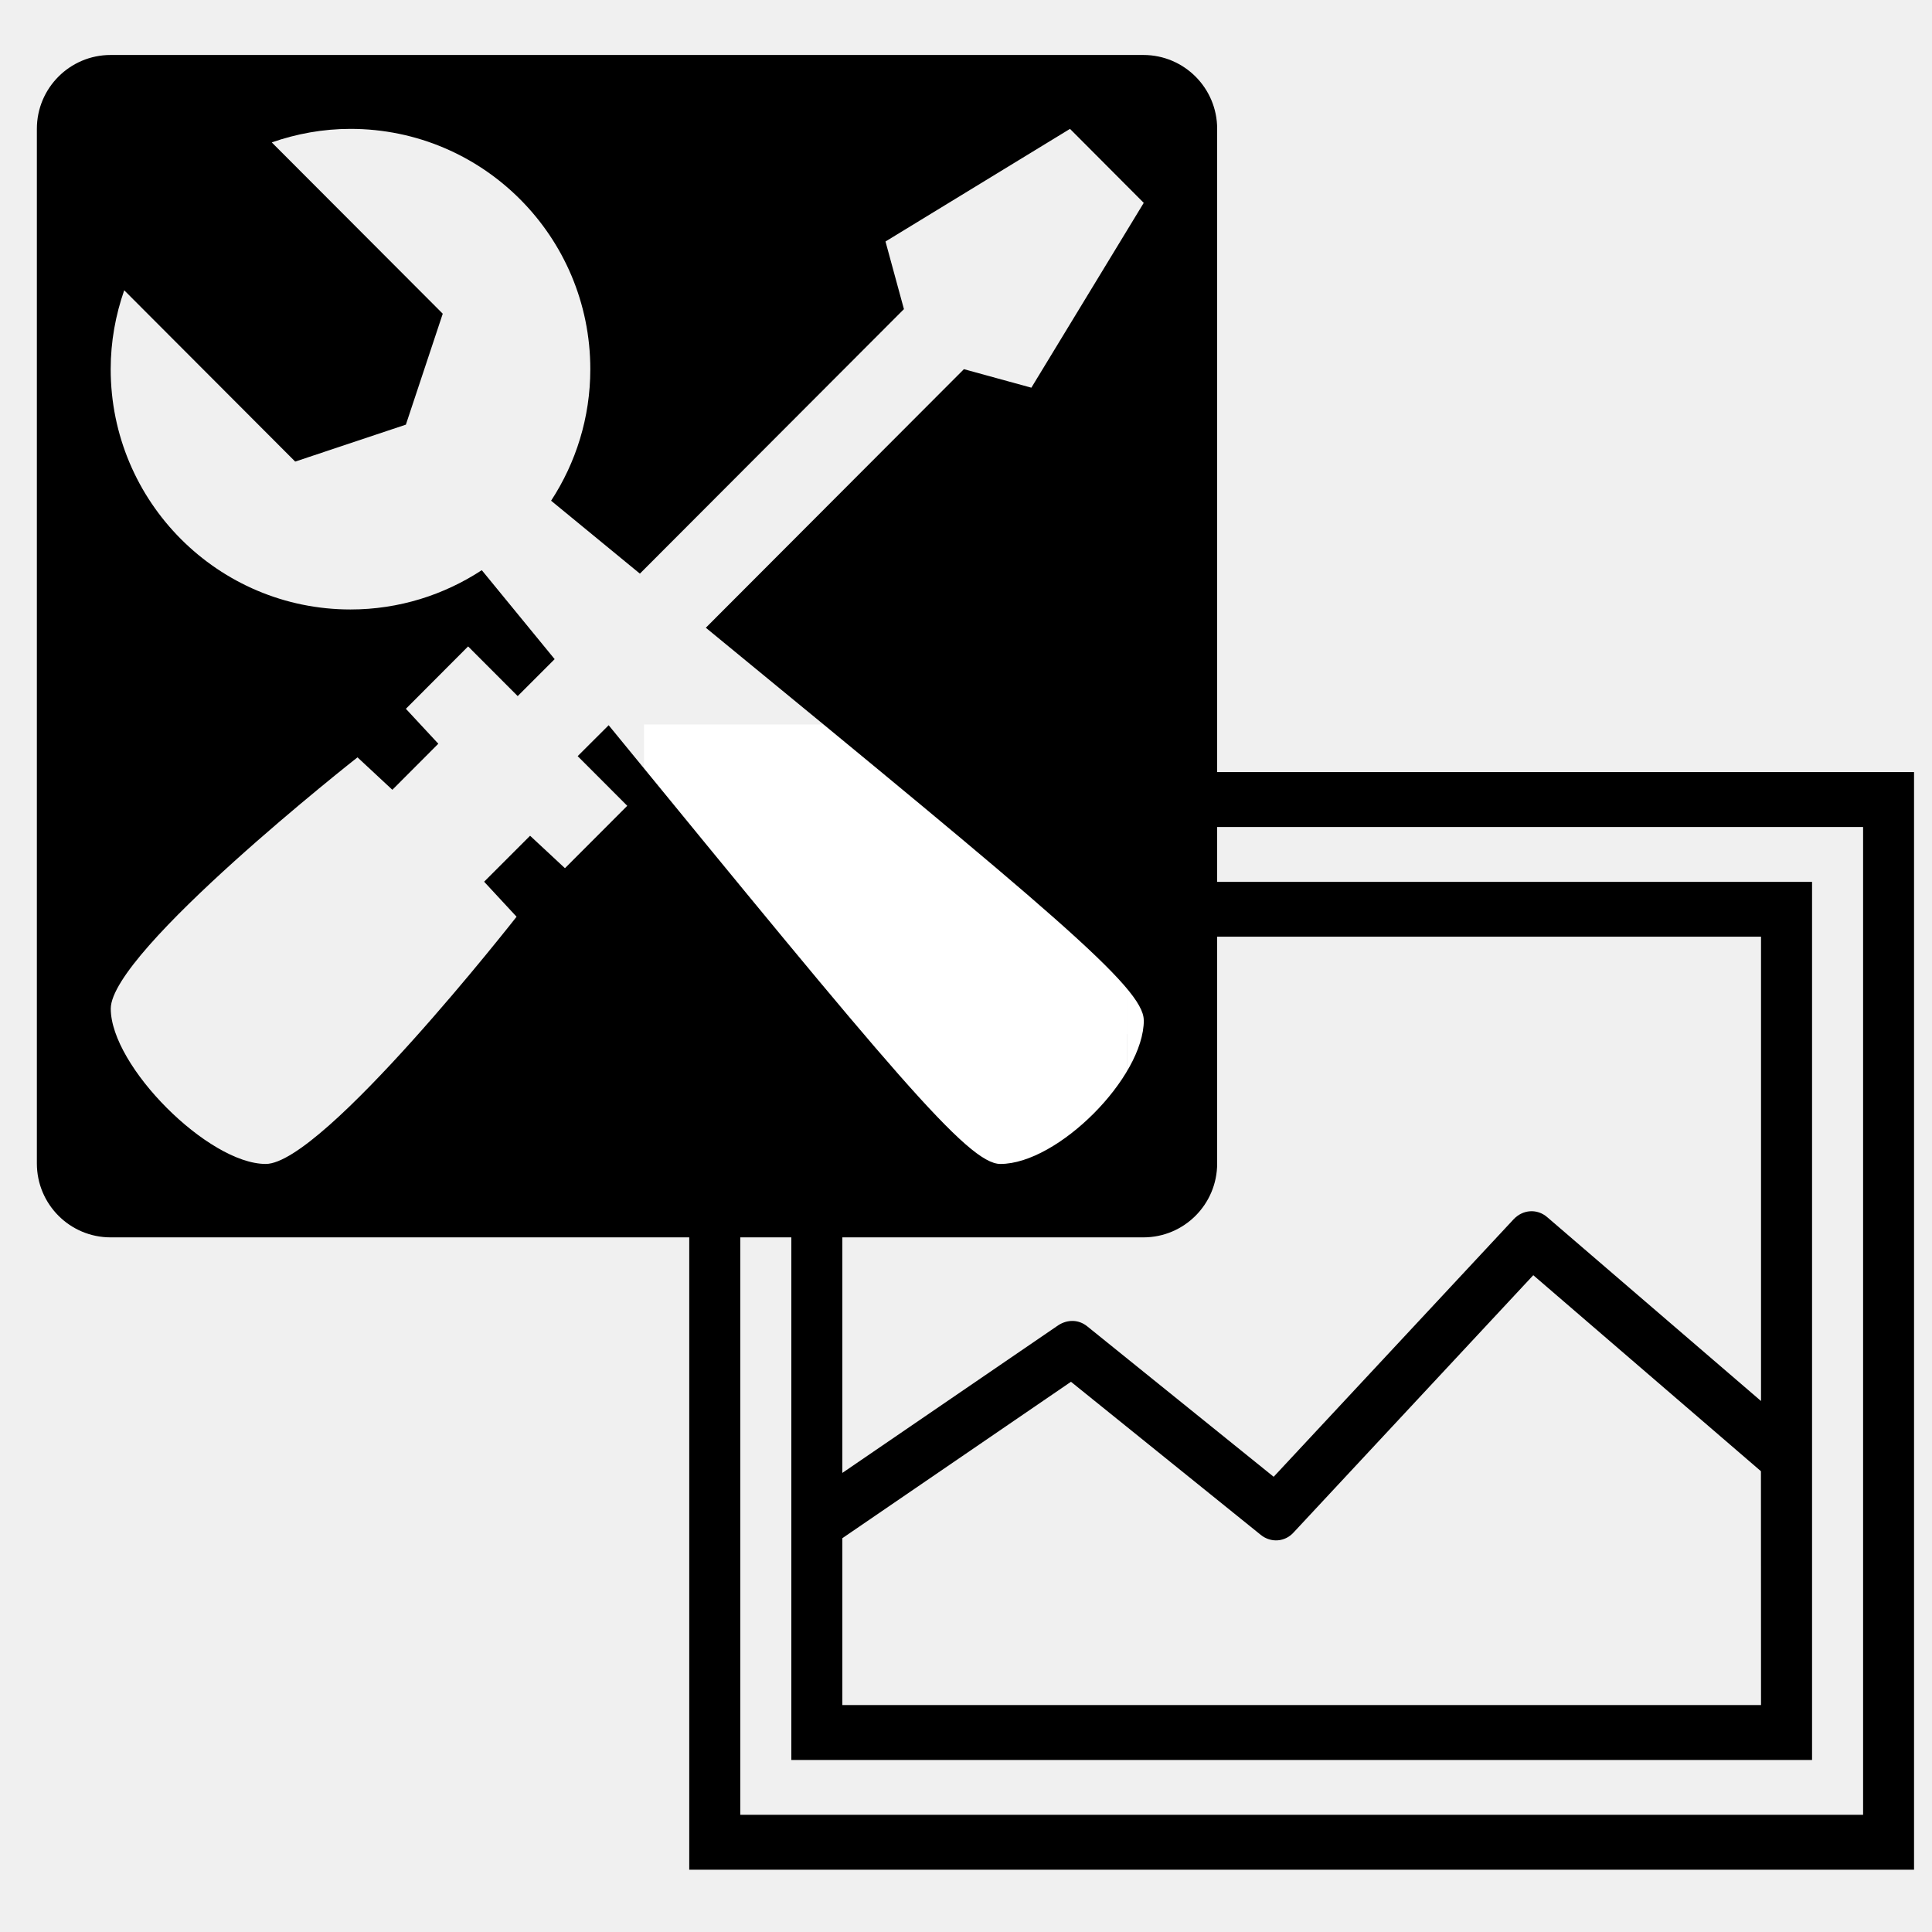
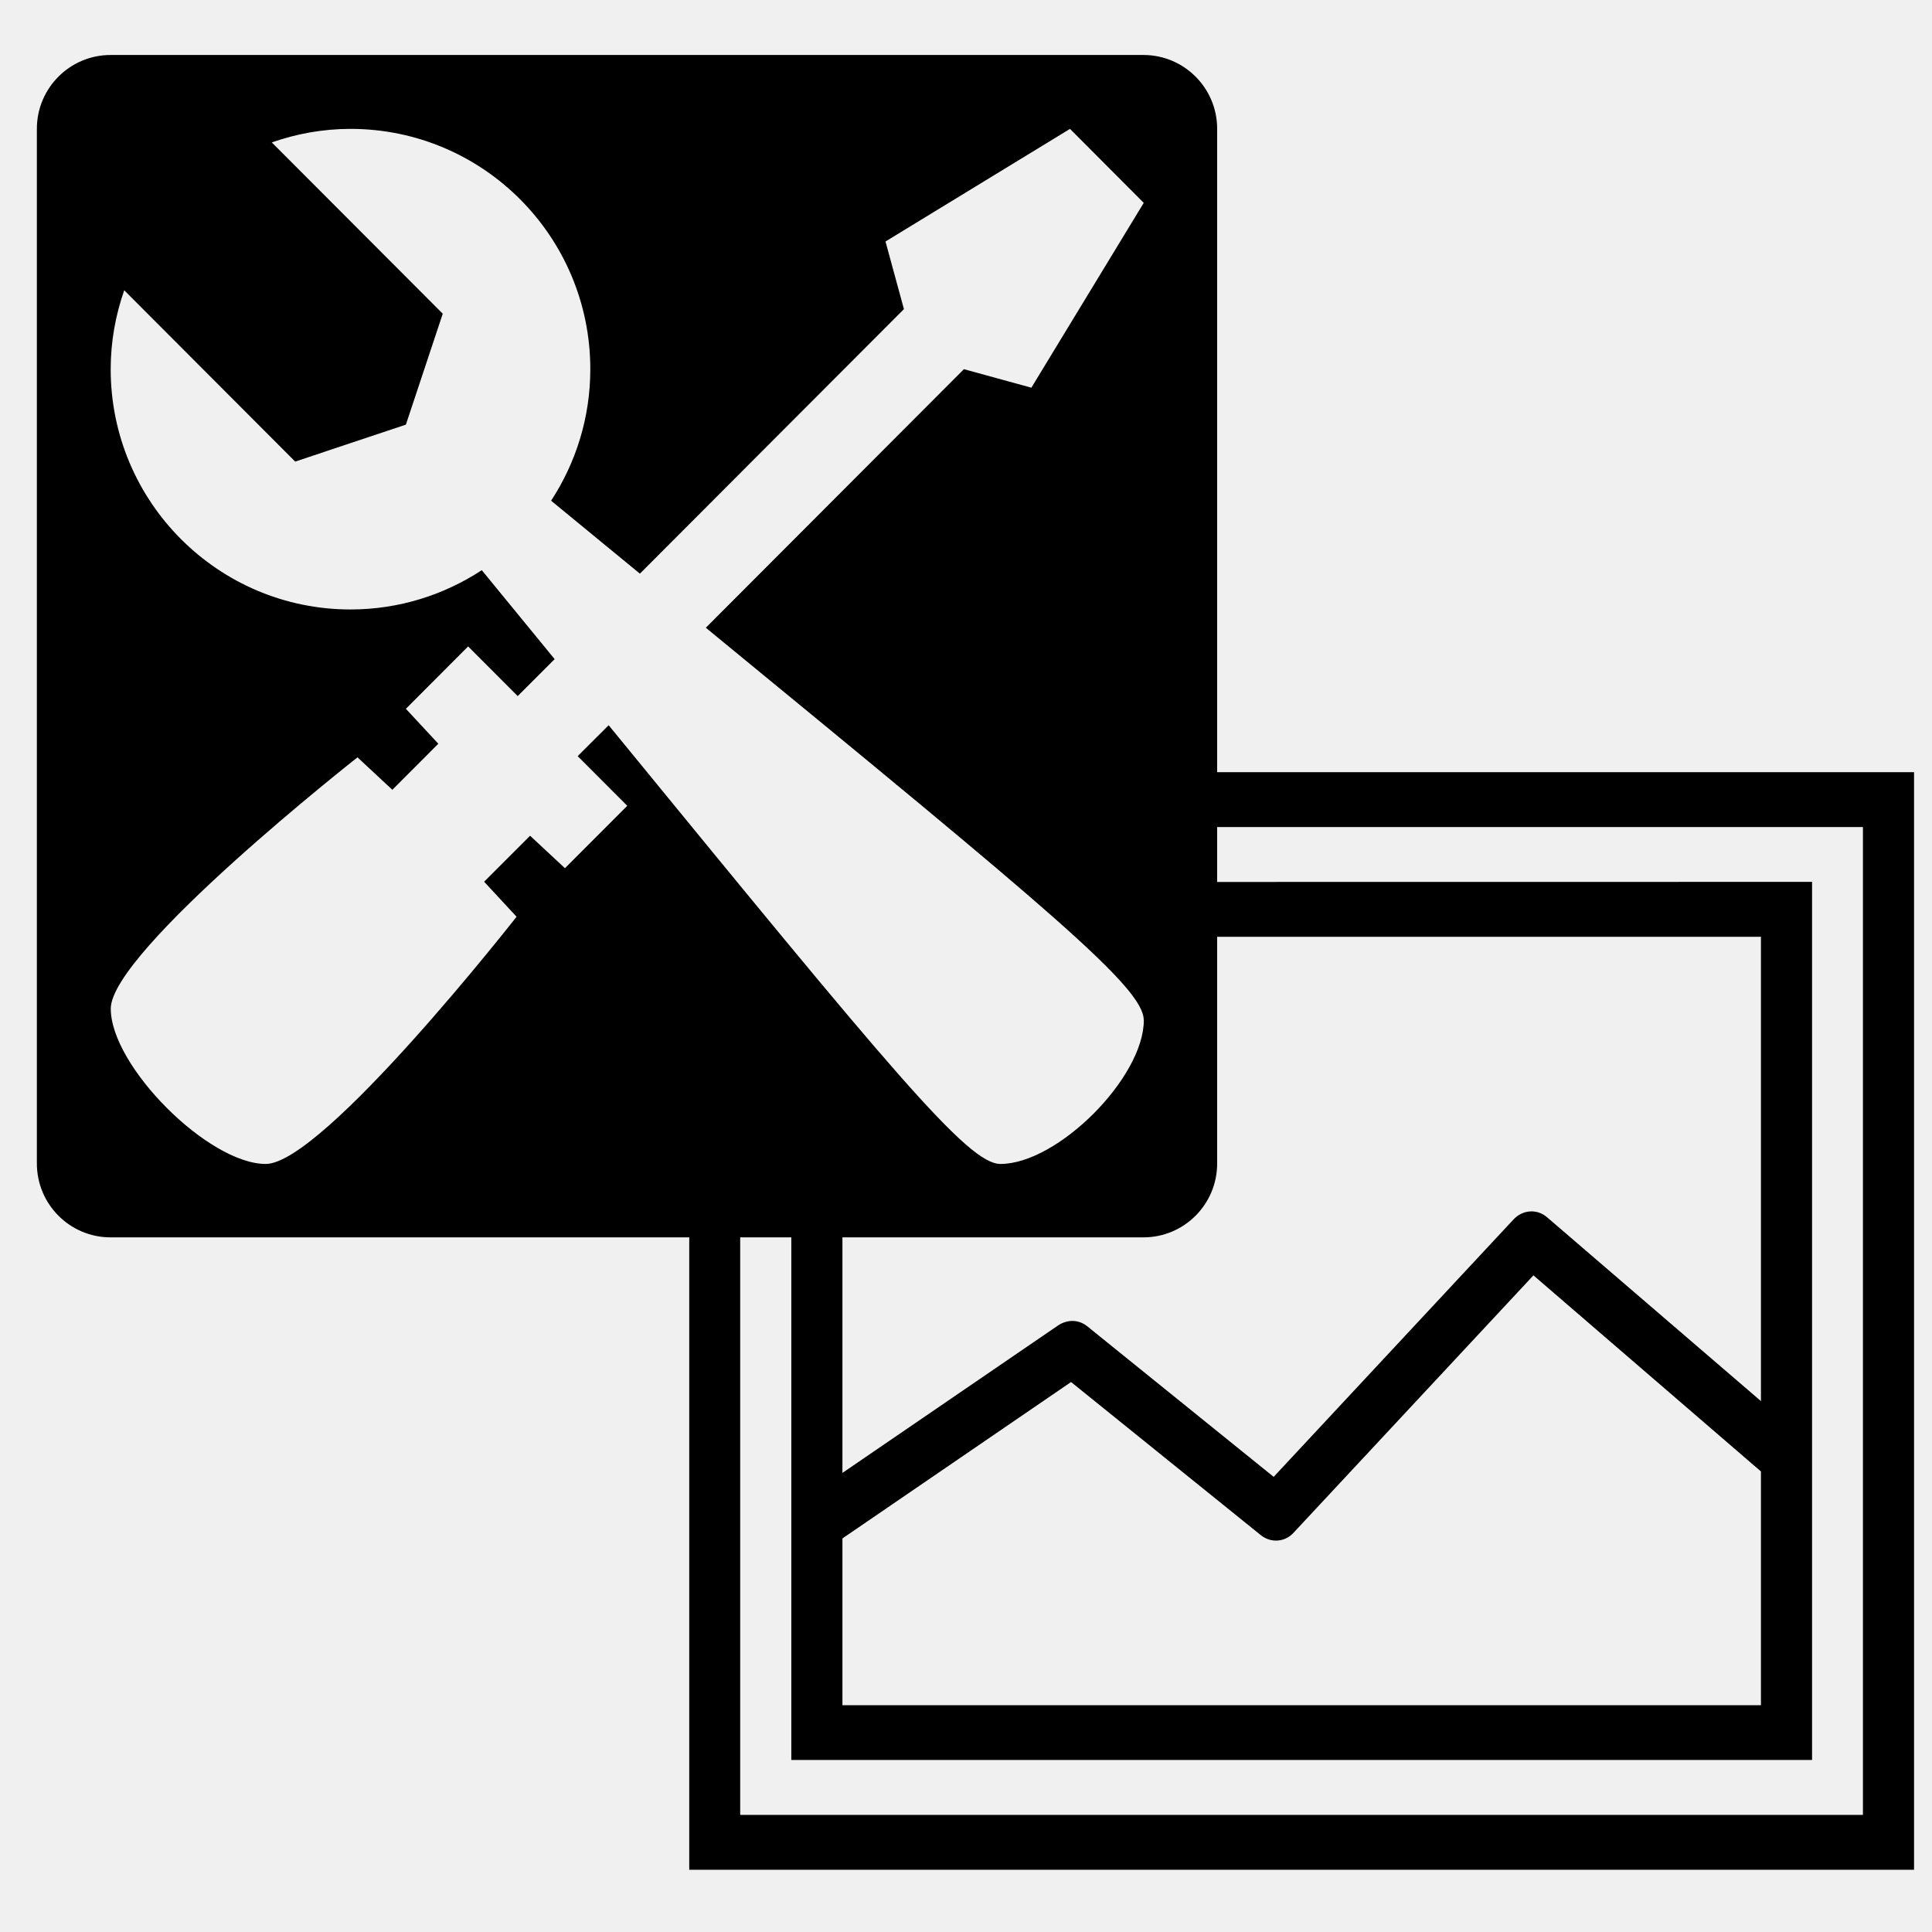
- <svg xmlns="http://www.w3.org/2000/svg" width="24px" height="24px" viewBox="0 0 24 24" version="1.1" id="SVGRoot">
+ <svg xmlns="http://www.w3.org/2000/svg" width="24px" height="24px" viewBox="0 0 24 24" version="1.1" id="SVGRoot" enable-background="new">
  <defs id="defs18">
-     </defs>
+     <filter style="color-interpolation-filters:sRGB" id="filter39">
+       <feBlend mode="multiply" in2="BackgroundImage" id="feBlend41" />
+     </filter>
+   </defs>
  <g id="layer2" style="display:inline" />
-   <g id="layer4" style="display:inline">
-     <path d="m 8.562,9.591 v 13.635 H 23.777 V 9.591 Z M 23.144,22.544 H 9.196 V 10.273 H 23.144 Z M 22.51,10.955 H 9.83 v 10.908 H 22.51 Z M 21.876,21.181 H 10.464 v -2.073 l 2.84,-1.943 2.358,1.902 c 0.127,0.102 0.304,0.089 0.412,-0.035 l 2.973,-3.191 2.828,2.435 z m 0,-3.777 -2.656,-2.284 c -0.126,-0.109 -0.304,-0.095 -0.418,0.027 L 15.822,18.345 13.507,16.477 c -0.108,-0.088 -0.247,-0.088 -0.361,-0.014 l -2.682,1.834 V 11.636 H 21.876 Z M 13,15.045 c 0.7,0 1.268,-0.611 1.268,-1.363 0,-0.753 -0.568,-1.363 -1.268,-1.363 -0.7,0 -1.268,0.611 -1.268,1.363 0,0.753 0.568,1.363 1.268,1.363 z M 13,13 c 0.349,0 0.634,0.306 0.634,0.682 0,0.376 -0.285,0.682 -0.634,0.682 -0.349,0 -0.634,-0.306 -0.634,-0.682 C 12.366,13.306 12.651,13 13,13 Z" id="path4154" style="stroke-width:0.657" />
-     <rect style="fill:#ffffff" id="rect4348" width="6" height="6" x="8" y="9" />
+   <g id="layer4" style="display:inline;filter:url(#filter39)">
+     <path id="path4154" style="stroke-width:0.657" d="m 14.012,9.592 c -0.009,0.012 -0.026,0.015 -0.041,0.021 0.049,-0.004 0.096,-0.016 0.145,-0.021 z m 1.021,0 c -0.069,0.015 -0.133,0.038 -0.158,0.043 -0.22,0.049 -0.444,0.071 -0.668,0.098 0.012,0.031 0.004,0.05 0.002,0.072 0.096,0.021 0.192,0.045 0.285,0.082 0.09,0.036 0.284,0.143 0.15,0.287 -0.045,0.048 -0.126,0.039 -0.189,0.059 -0.116,0.013 -0.232,0.027 -0.348,0.041 h 9.035 V 22.545 H 9.195 V 11.02 c -0.025,0.026 -0.058,0.024 -0.084,0.002 -3.424e-4,0.002 -0.002,0.004 -0.002,0.006 -0.002,0.011 -0.002,0.022 -0.004,0.033 0.001,0.009 0.003,0.018 0.004,0.027 -5.303e-4,0.013 -0.003,0.024 -0.002,0.037 1.757e-4,0.004 0.005,0.006 0.006,0.01 0.002,0.006 0.005,0.012 0.006,0.018 0.006,0.031 0.004,0.027 0,0.057 -0.007,0.052 -0.027,0.04 -0.049,0.016 0.007,0.003 0.023,0.022 0.016,0.084 -0.005,0.101 -0.039,0.094 -0.166,0.025 -0.015,-0.008 -0.01,-0.033 -0.016,-0.049 -0.038,-0.105 -0.053,-0.14 -0.098,-0.254 -0.029,-0.07 -0.056,-0.14 -0.084,-0.211 -0.002,-9.46e-4 -0.004,-5.75e-4 -0.006,-0.002 -0.004,-0.003 9.608e-4,-0.011 0,-0.016 -0.007,-0.017 -0.013,-0.034 -0.02,-0.051 -0.012,4.19e-4 -0.023,0.002 -0.035,0.002 -0.016,0.002 -0.031,0.005 -0.047,0.008 -4.96e-4,0.006 -0.001,4.46e-4 -0.002,0.008 -2.799e-4,0.002 -0.004,-0.007 -0.002,-0.008 0.001,-2.31e-4 0.003,2.27e-4 0.004,0 2.372e-4,-0.003 -1.636e-4,-0.002 0,-0.004 -0.001,-3.39e-4 -0.003,3.78e-4 -0.004,0 -0.006,-0.002 0.005,-0.02 0.01,-0.035 1.961e-4,-0.005 -0.003,-0.021 0.008,-0.039 0.004,-0.008 0.007,-0.014 0.01,-0.02 -0.02,0.004 -0.039,0.008 -0.076,-0.006 V 23.227 H 23.777 V 9.592 Z m -2.506,0.084 c 0.004,0.004 0.016,0.004 0.016,0.01 -0.006,0.057 -0.026,0.082 -0.045,0.107 0.059,-4.86e-5 0.118,1.107e-4 0.178,0 0.005,-5.119e-4 0.018,-0.003 0.023,-0.004 -0.027,-6.588e-4 -0.069,0.011 -0.068,-0.012 0.002,-0.045 0.011,-0.076 0.021,-0.1 -0.04,-2.409e-4 -0.083,-0.002 -0.125,-0.002 z m -1.184,0.035 c -0.063,0.005 -0.144,0.023 -0.219,0.033 0.038,0.005 0.075,0.013 0.113,0.018 0.198,0.023 0.296,0.023 0.424,0.031 0.135,4.26e-5 0.27,-7.49e-5 0.404,0 0.042,-0.011 0.083,-0.022 0.125,-0.033 -0.08,-0.008 -0.159,-0.017 -0.238,-0.025 -0.343,-0.017 -0.433,-0.019 -0.609,-0.023 z m 2.678,0.219 c -0.029,0.003 -0.065,0.012 -0.084,0.014 -0.133,0.014 -0.267,0.019 -0.4,0.023 -0.021,7.692e-4 -0.038,-6.596e-4 -0.059,0 -0.008,0.016 1.03e-4,0.037 -0.016,0.049 -0.019,0.015 -0.043,0.021 -0.064,0.031 -0.094,0.065 -0.201,0.107 -0.307,0.148 0.158,-0.006 0.316,-0.006 0.475,-0.018 0.141,-0.011 0.281,-0.031 0.422,-0.047 0.147,-0.016 0.293,-0.035 0.439,-0.051 0.029,0.003 0.06,-3.9e-5 0.088,0.01 -0.116,-0.091 -0.191,-0.117 -0.426,-0.156 -0.023,-0.004 -0.046,-7.753e-4 -0.068,-0.004 z M 13.205,9.969 c -0.195,0.003 -0.394,0.005 -0.602,0.006 -0.016,0.017 -0.024,0.034 -0.045,0.051 0.032,0.015 0.065,0.029 0.098,0.043 0.033,0.031 0.078,0.053 0.1,0.092 0.071,-0.024 0.142,-0.05 0.213,-0.076 0.083,-0.031 0.159,-0.073 0.236,-0.115 z m -0.682,0.012 c 0.005,0.008 4.13e-4,0.006 0.008,0.016 0.004,0.005 0.022,-0.01 0.016,-0.012 -0.008,-0.002 -0.016,-0.002 -0.023,-0.004 z m -0.076,0.164 c -0.005,0.002 -0.01,0.004 -0.014,0.006 -0.002,0.004 -0.002,0.008 -0.004,0.012 0.023,0.003 0.047,0.006 0.07,0.008 0.002,1.7e-4 0.004,-2.9e-5 0.006,0 -0.019,-0.01 -0.039,-0.017 -0.059,-0.025 z m 2.168,0.811 c 0.022,0.023 0.045,0.045 0.061,0.072 0.035,0.06 0.076,0.121 0.086,0.189 0.009,0.061 -0.007,0.081 -0.014,0.121 0.155,0.022 0.191,0.112 0.203,0.299 H 21.875 v 5.768 l -2.656,-2.283 c -0.126,-0.109 -0.304,-0.095 -0.418,0.027 l -2.979,3.197 -2.314,-1.869 c -0.108,-0.088 -0.247,-0.088 -0.361,-0.014 l -2.682,1.834 v -3.822 c -0.006,-8.21e-4 -0.012,-0.001 -0.018,-0.002 -0.11,-0.104 -0.318,-0.161 -0.33,-0.312 -0.033,-0.413 0.155,-0.404 0.346,-0.502 7.99e-4,-4.11e-4 0.001,-0.002 0.002,-0.002 v -1.059 c -0.092,0.053 -0.192,0.09 -0.297,0.014 -0.332,-0.243 -0.29,-0.286 -0.262,-0.391 -0.02,-0.012 -0.051,-0.035 -0.076,-0.051 v 9.693 H 22.51 V 10.955 Z m -0.68,0.436 c 0.004,0.002 0.006,0.004 0.01,0.006 0.004,6.26e-4 0.008,0.001 0.012,0.002 -0.005,-0.002 -0.009,-0.007 -0.014,-0.008 -0.003,-5.21e-4 -0.005,4.53e-4 -0.008,0 z m 0.268,2.701 c -0.048,0.06 -0.089,0.127 -0.158,0.211 -0.011,0.011 -0.022,0.017 -0.033,0.027 -0.094,0.116 -0.196,0.226 -0.314,0.318 -0.029,0.023 -0.057,0.079 -0.09,0.062 -0.033,-0.016 -0.06,-0.042 -0.092,-0.061 -0.033,0.012 -0.058,0.031 -0.094,0.041 -0.076,0.021 -0.152,0.022 -0.229,0.029 -0.018,0.006 -0.026,0.002 -0.043,0.006 -0.161,0.012 -0.323,0.011 -0.486,0.004 -0.007,-5.71e-4 -0.014,-0.001 -0.021,-0.002 -0.008,0.002 -0.015,0.004 -0.023,0.006 -0.01,7.71e-4 -0.009,-6.76e-4 -0.018,0 -0.029,0.002 -0.031,-0.008 -0.049,-0.01 -0.099,-0.007 -0.198,-0.015 -0.297,-0.014 -0.023,3.06e-4 -0.045,9.53e-4 -0.068,0.002 -0.001,5.9e-5 -0.003,-1.12e-4 -0.004,0 0.221,0.203 0.503,0.332 0.816,0.332 0.566,0 1.041,-0.402 1.203,-0.953 z m 4.846,1.75 2.826,2.436 v 2.904 H 10.465 v -2.072 l 2.84,-1.943 2.357,1.902 c 0.127,0.102 0.304,0.088 0.412,-0.035 z" />
    <rect style="fill:#ffffff" id="rect4353" width="1" height="2" x="14" y="12" />
    <rect style="fill:#ffffff" id="rect4358" width="1" height="2" x="14" y="12" />
    <rect style="fill:#ffffff" id="rect4360" width="1" height="2" x="13" y="12" />
  </g>
  <g id="layer7" style="display:inline" />
  <g id="layer5" style="display:inline">
    <path d="M 14.204,0.683 H 1.374 c -0.506,0 -0.916,0.411 -0.916,0.917 v 12.853 c 0,0.507 0.41,0.918 0.916,0.918 h 12.83 c 0.506,0 0.916,-0.411 0.916,-0.918 V 1.6 c 0,-0.506 -0.41,-0.917 -0.916,-0.917 z m 0.005,11.99 c 0,0.714 -1.07,1.786 -1.782,1.786 -0.402,0 -1.343,-1.144 -4.866,-5.45 L 7.176,9.393 7.792,10.01 7.018,10.785 6.585,10.382 6.014,10.953 6.417,11.388 c 0,0 -2.403,3.071 -3.116,3.071 -0.713,-4.59e-4 -1.925,-1.215 -1.925,-1.929 0,-0.714 3.065,-3.122 3.065,-3.122 L 4.874,9.811 5.445,9.239 5.042,8.805 5.815,8.03 6.431,8.647 6.89,8.188 C 6.605,7.84 6.3,7.467 5.985,7.083 5.516,7.39 4.956,7.571 4.354,7.571 2.709,7.571 1.375,6.234 1.375,4.586 1.375,4.242 1.436,3.913 1.543,3.606 L 3.667,5.734 5.042,5.275 5.5,3.897 3.376,1.769 C 3.683,1.662 4.011,1.601 4.354,1.601 c 1.645,0 2.979,1.336 2.979,2.985 0,0.603 -0.18,1.164 -0.487,1.634 0.384,0.315 0.756,0.621 1.103,0.906 L 11.229,3.84 11,3 13.292,1.601 14.208,2.52 12.812,4.816 11.974,4.586 8.768,7.798 c 4.299,3.529 5.44,4.472 5.44,4.875 z" id="path4198" style="stroke-width:0.459" />
  </g>
</svg>
